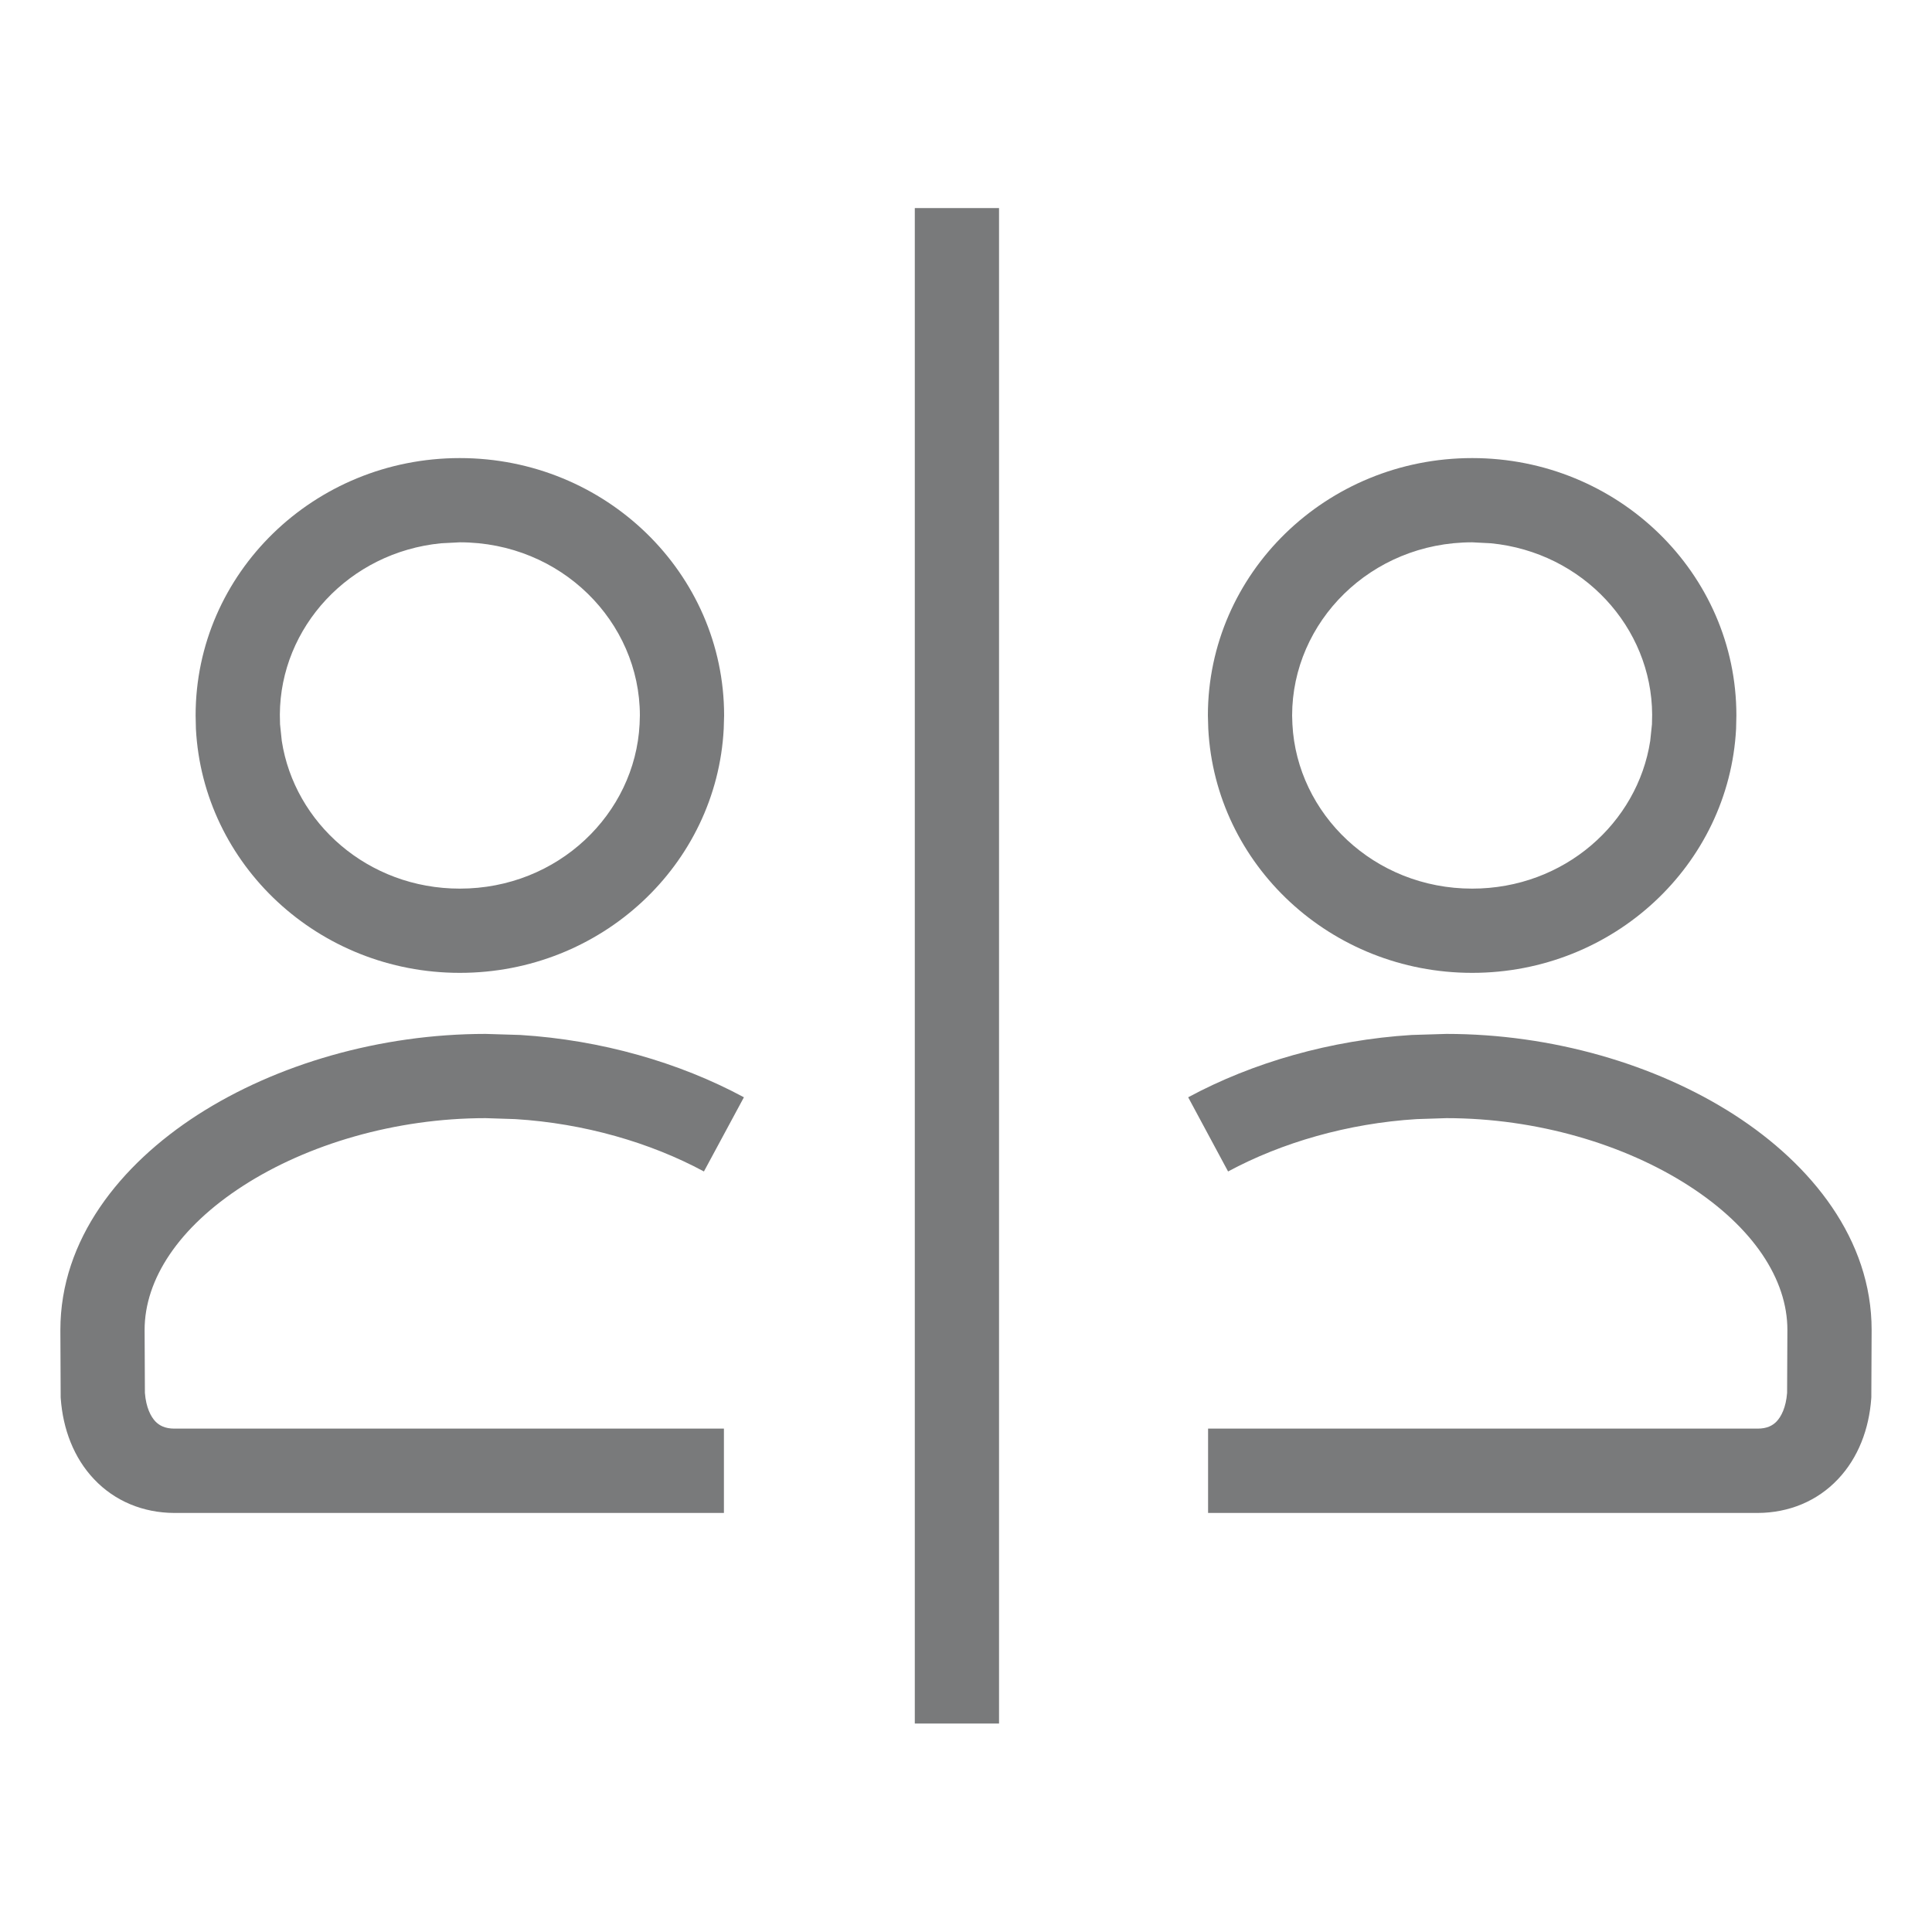
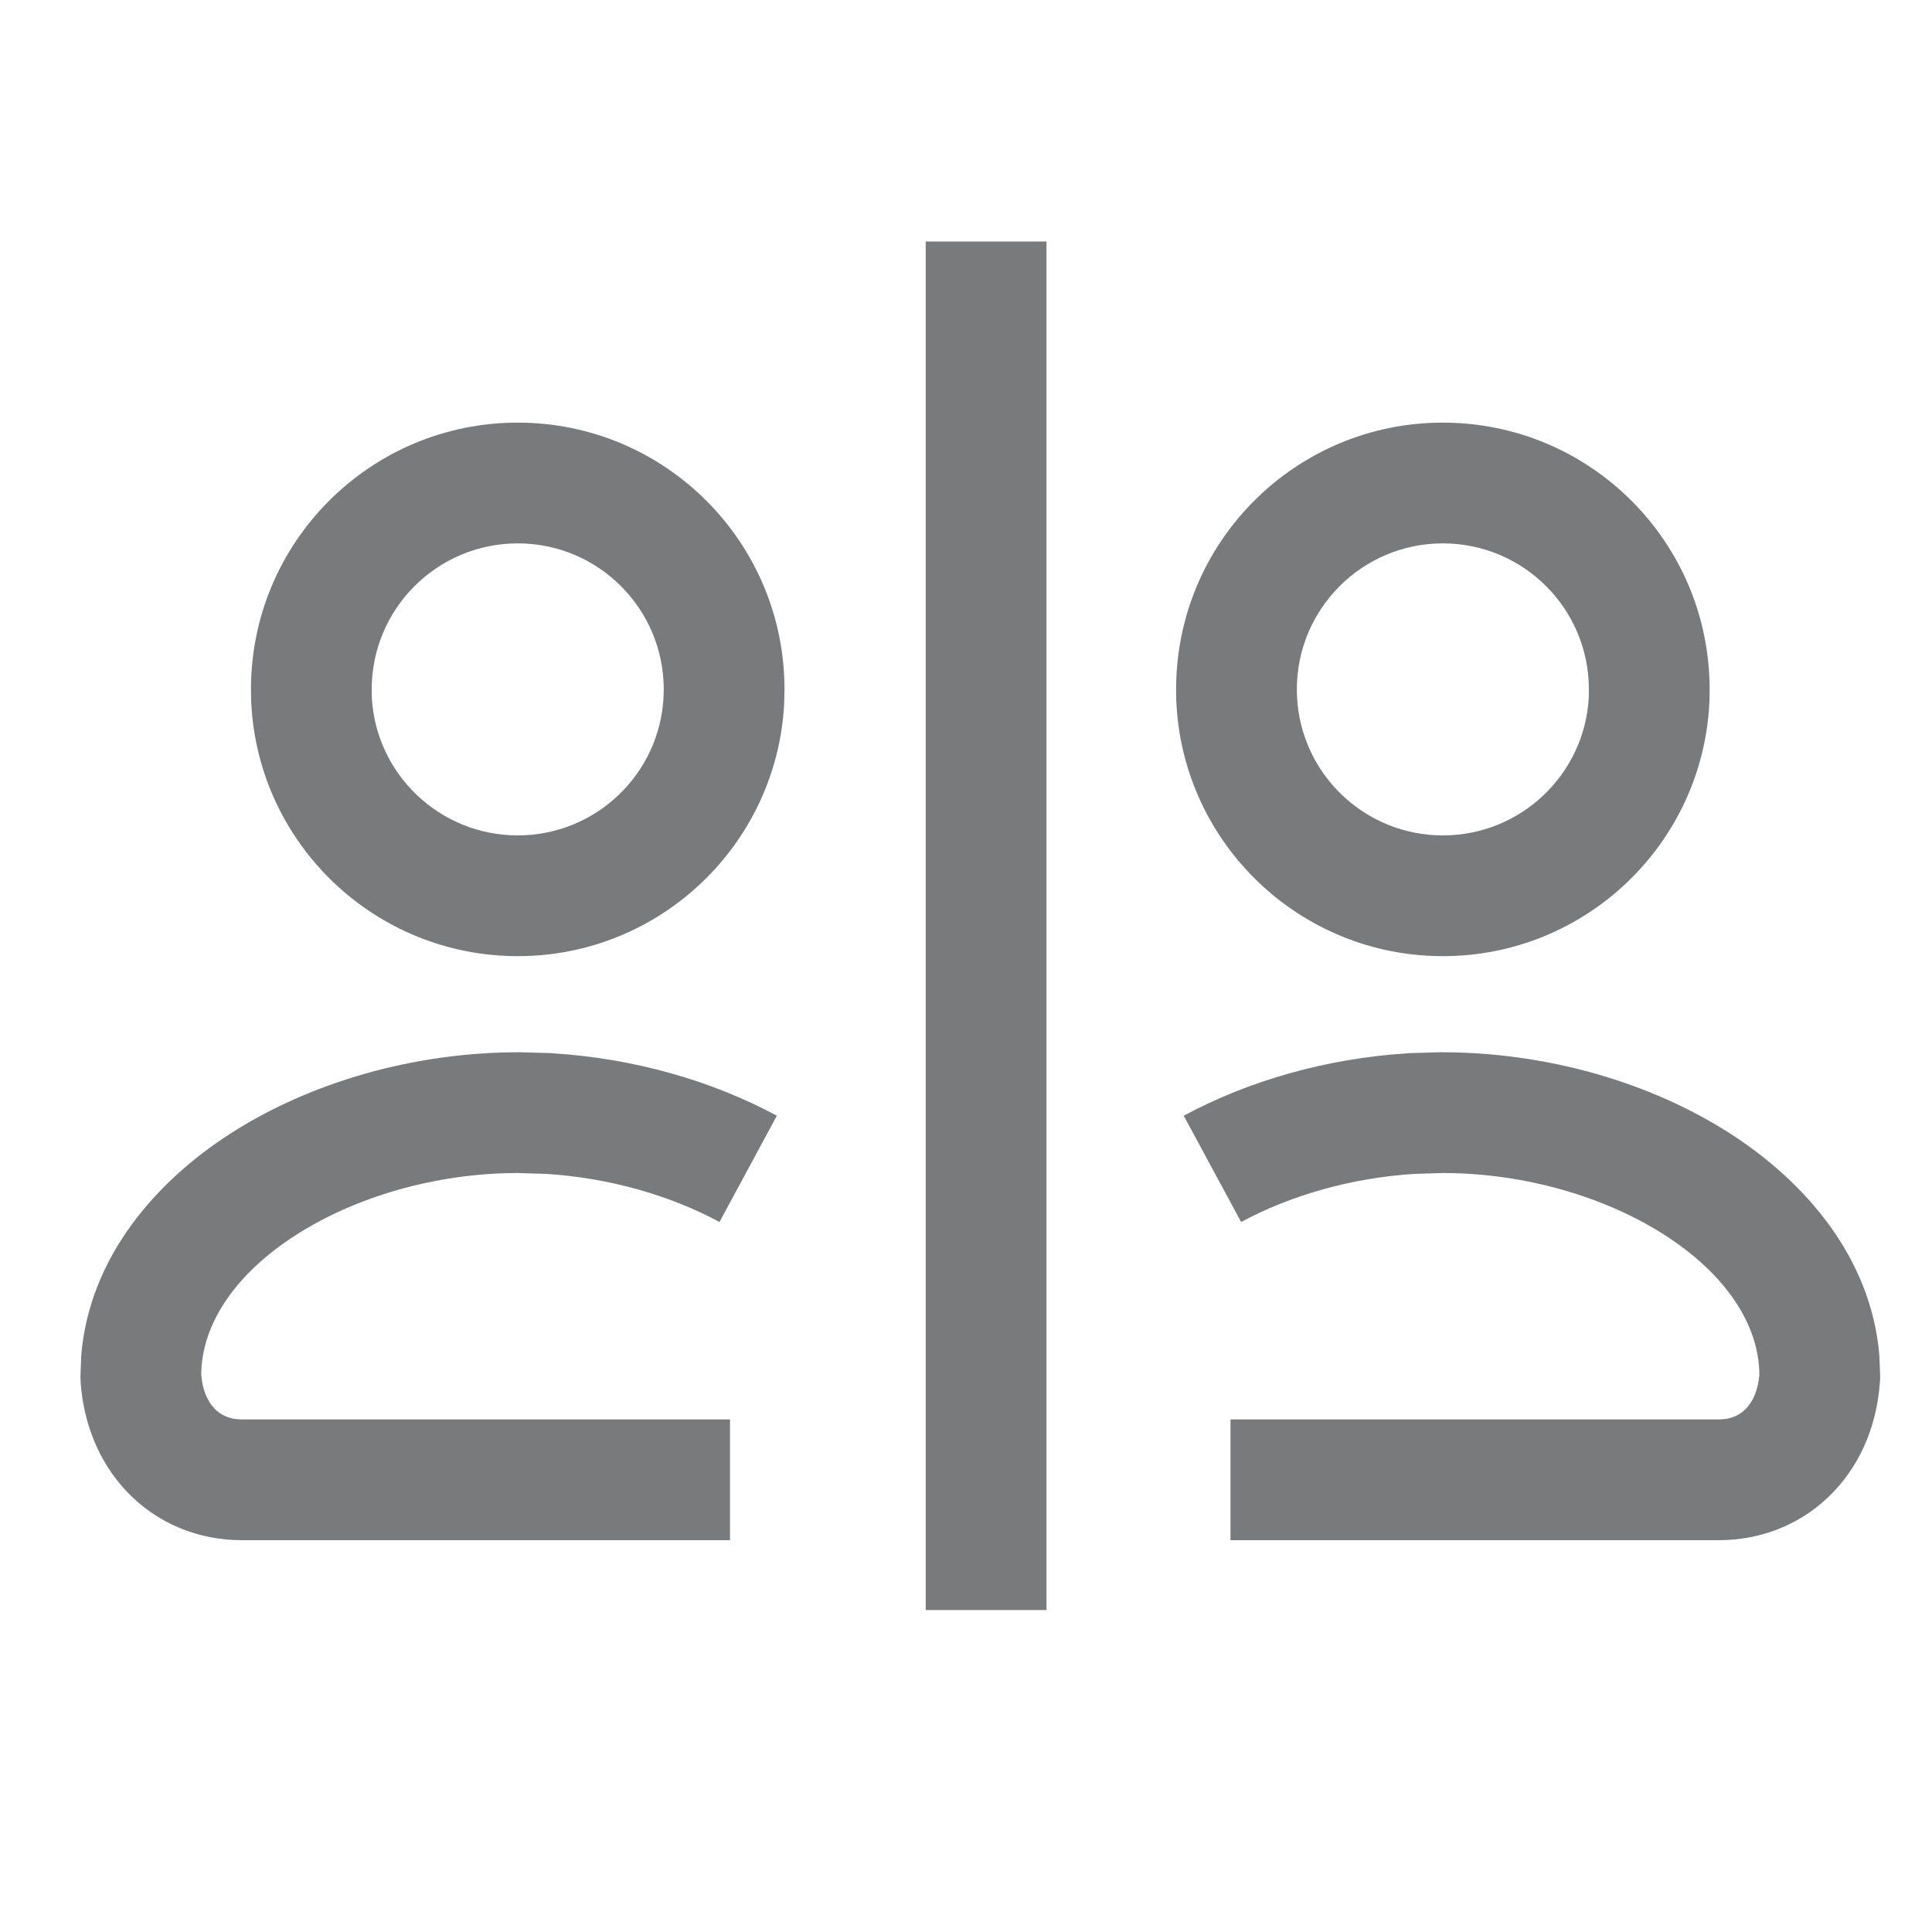
<svg xmlns="http://www.w3.org/2000/svg" width="20" height="20" viewBox="0 0 20 20" fill="none">
-   <path d="M15.24 4.742C13.729 4.742 12.505 5.935 12.504 7.406L12.508 7.544C12.581 8.952 13.776 10.071 15.24 10.071C16.703 10.071 17.898 8.952 17.972 7.544L17.975 7.406C17.975 5.935 16.75 4.742 15.24 4.742ZM15.434 5.624C16.386 5.717 17.099 6.494 17.103 7.398L17.101 7.498L17.083 7.67C16.952 8.519 16.193 9.199 15.24 9.199C14.223 9.199 13.427 8.425 13.379 7.498L13.376 7.406C13.377 6.438 14.189 5.614 15.24 5.614L15.434 5.624Z" fill="#797A7B" />
-   <path d="M14.613 10.714C13.777 10.766 12.969 10.998 12.3 11.359L12.713 12.127C13.268 11.828 13.952 11.629 14.665 11.585L14.973 11.575C15.91 11.575 16.818 11.847 17.481 12.274C18.152 12.706 18.503 13.245 18.503 13.767L18.5 14.419C18.488 14.573 18.438 14.665 18.392 14.714C18.35 14.758 18.291 14.789 18.195 14.789H12.506V15.662H18.195C18.518 15.661 18.812 15.54 19.027 15.312C19.237 15.09 19.348 14.793 19.371 14.479L19.372 14.463V14.449L19.375 13.769V13.767C19.375 12.832 18.757 12.058 17.953 11.54C17.14 11.017 16.066 10.703 14.973 10.703L14.613 10.714Z" fill="#797A7B" />
-   <path d="M4.76 4.742C6.271 4.742 7.495 5.935 7.496 7.406L7.492 7.544C7.419 8.952 6.224 10.071 4.76 10.071C3.297 10.071 2.102 8.952 2.028 7.544L2.025 7.406C2.025 5.935 3.25 4.742 4.76 4.742ZM4.566 5.624C3.614 5.717 2.901 6.494 2.897 7.398L2.899 7.498L2.917 7.67C3.048 8.519 3.807 9.199 4.76 9.199C5.777 9.199 6.573 8.425 6.621 7.498L6.624 7.406C6.623 6.438 5.811 5.614 4.76 5.614L4.566 5.624Z" fill="#797A7B" />
-   <path d="M5.387 10.714C6.223 10.766 7.031 10.998 7.701 11.359L7.287 12.127C6.732 11.828 6.048 11.629 5.335 11.585L5.027 11.575C4.09 11.575 3.182 11.847 2.519 12.274C1.848 12.706 1.497 13.245 1.497 13.767L1.5 14.419C1.512 14.573 1.562 14.665 1.608 14.714C1.65 14.758 1.71 14.789 1.805 14.789H7.494V15.662H1.805C1.482 15.661 1.188 15.54 0.973 15.312C0.763 15.09 0.652 14.793 0.629 14.479L0.628 14.463V14.449L0.625 13.769V13.767C0.625 12.832 1.243 12.058 2.047 11.54C2.86 11.017 3.934 10.703 5.027 10.703L5.387 10.714Z" fill="#797A7B" />
-   <path d="M10.342 17.842L9.47 17.842L9.47 2.154L10.342 2.154L10.342 17.842Z" fill="#797A7B" />
+   <path d="M14.936 4.375C13.411 4.375 12.175 5.611 12.175 7.136V7.152L12.177 7.262V7.271L12.178 7.279C12.252 8.738 13.459 9.898 14.936 9.898C16.414 9.898 17.621 8.738 17.695 7.279V7.271L17.696 7.262L17.698 7.152V7.136C17.698 5.611 16.461 4.375 14.936 4.375ZM14.936 5.625C15.771 5.625 16.448 6.302 16.448 7.136L16.447 7.22C16.404 8.016 15.743 8.648 14.936 8.648C14.128 8.648 13.467 8.013 13.427 7.215L13.425 7.136C13.425 6.302 14.102 5.625 14.936 5.625Z" fill="#797A7B" />
+   <path d="M14.907 10.893L14.588 10.902L14.569 10.904C13.74 10.956 12.932 11.184 12.254 11.55L12.848 12.65C13.359 12.375 13.987 12.193 14.643 12.152L14.936 12.143C15.792 12.144 16.624 12.393 17.236 12.787C17.853 13.184 18.209 13.701 18.213 14.231C18.2 14.393 18.145 14.508 18.077 14.58C18.011 14.65 17.917 14.694 17.793 14.694H12.738V15.944H17.793C18.242 15.944 18.671 15.772 18.986 15.438C19.29 15.116 19.432 14.708 19.46 14.314L19.461 14.303L19.462 14.289L19.463 14.272V14.24L19.455 14.031C19.37 13.007 18.671 12.223 17.913 11.736C17.083 11.202 16.009 10.893 14.927 10.893H14.907Z" fill="#797A7B" />
+   <path d="M5.36 4.375C6.885 4.375 8.121 5.611 8.121 7.136V7.152L8.118 7.262V7.271L8.118 7.279C8.044 8.738 6.837 9.898 5.36 9.898C3.882 9.898 2.675 8.738 2.601 7.279V7.271L2.6 7.262L2.598 7.152V7.136C2.598 5.611 3.835 4.375 5.36 4.375ZM5.36 5.625C4.525 5.625 3.848 6.302 3.848 7.136L3.849 7.22C3.892 8.016 4.553 8.648 5.36 8.648C6.168 8.648 6.829 8.013 6.869 7.215L6.871 7.136C6.871 6.302 6.194 5.625 5.36 5.625Z" fill="#797A7B" />
+   <path d="M5.389 10.893L5.708 10.902L5.727 10.904C6.556 10.956 7.363 11.184 8.042 11.55L7.448 12.65C6.937 12.375 6.309 12.193 5.653 12.152L5.36 12.143C4.504 12.144 3.672 12.393 3.06 12.787C2.442 13.184 2.087 13.701 2.083 14.231C2.096 14.393 2.151 14.508 2.219 14.58C2.285 14.65 2.379 14.694 2.503 14.694H7.557V15.944H2.503C2.054 15.944 1.625 15.772 1.31 15.438C1.006 15.116 0.864 14.708 0.835 14.314L0.835 14.303L0.834 14.289L0.833 14.272V14.24L0.841 14.031C0.926 13.007 1.625 12.223 2.383 11.736C3.213 11.202 4.287 10.893 5.369 10.893H5.389Z" fill="#797A7B" />
+   <path d="M10.833 16.667L9.583 16.667L9.583 2.5L10.833 2.5L10.833 16.667Z" fill="#797A7B" />
</svg>
